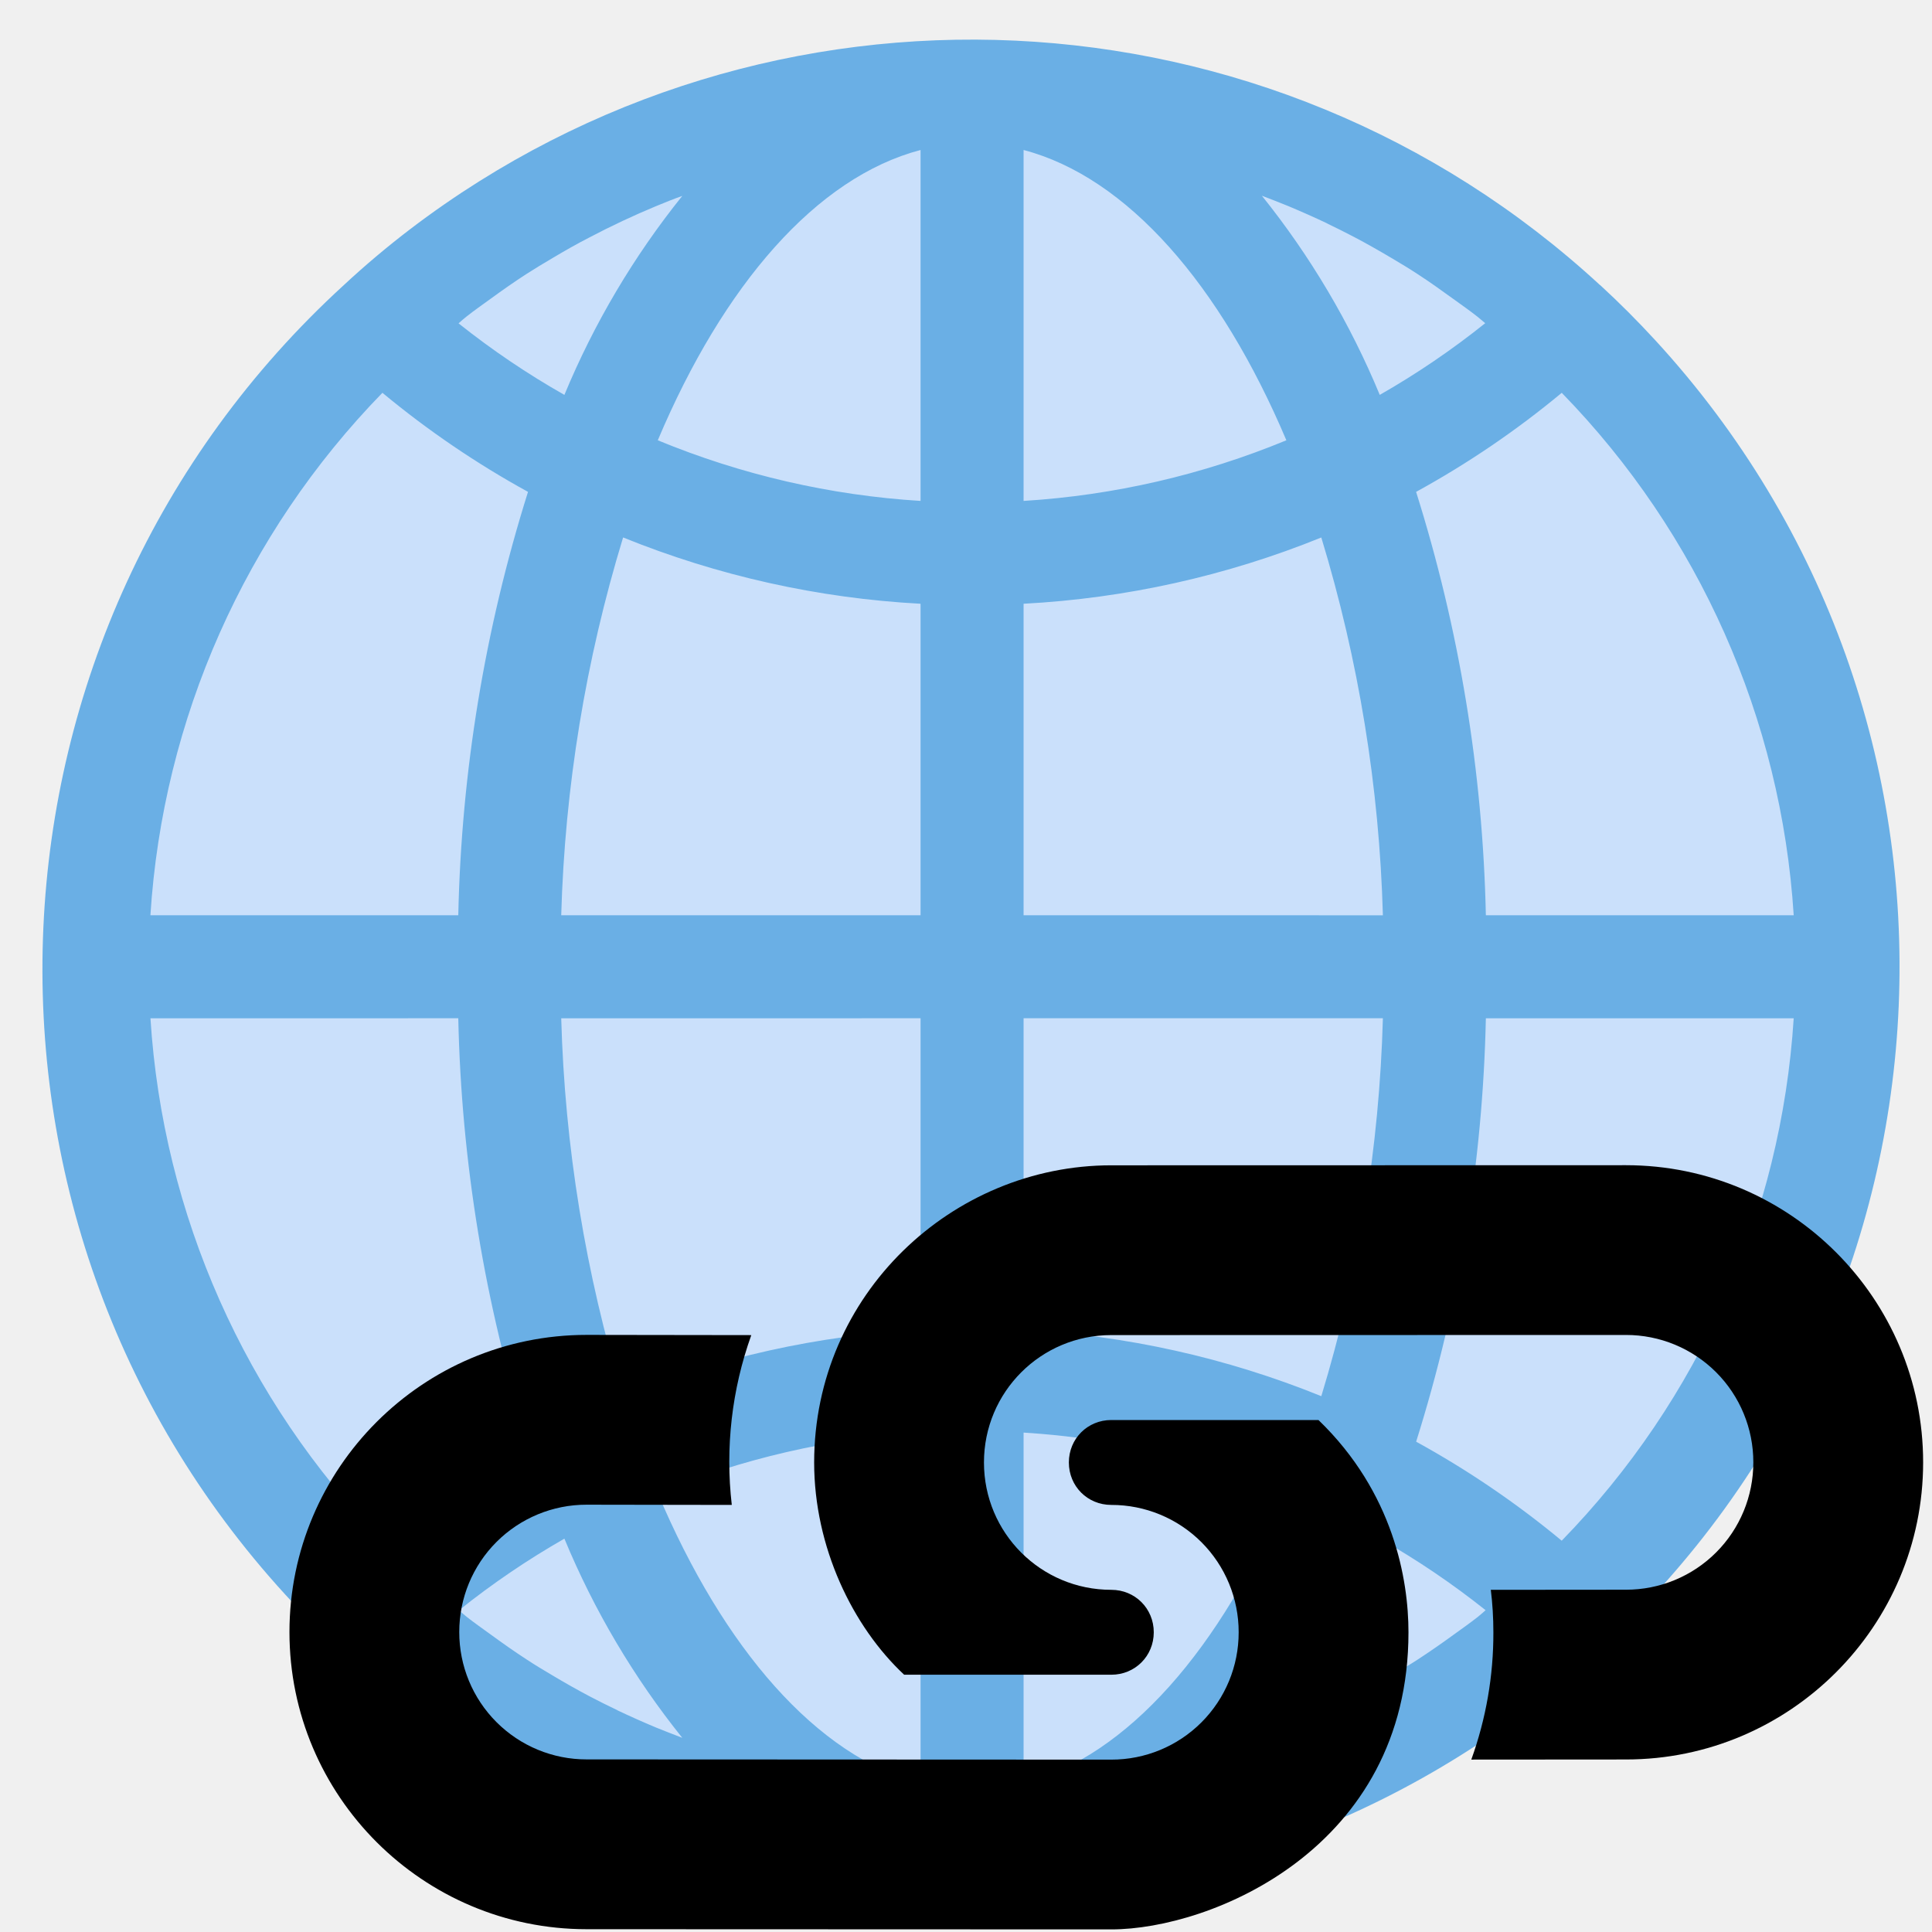
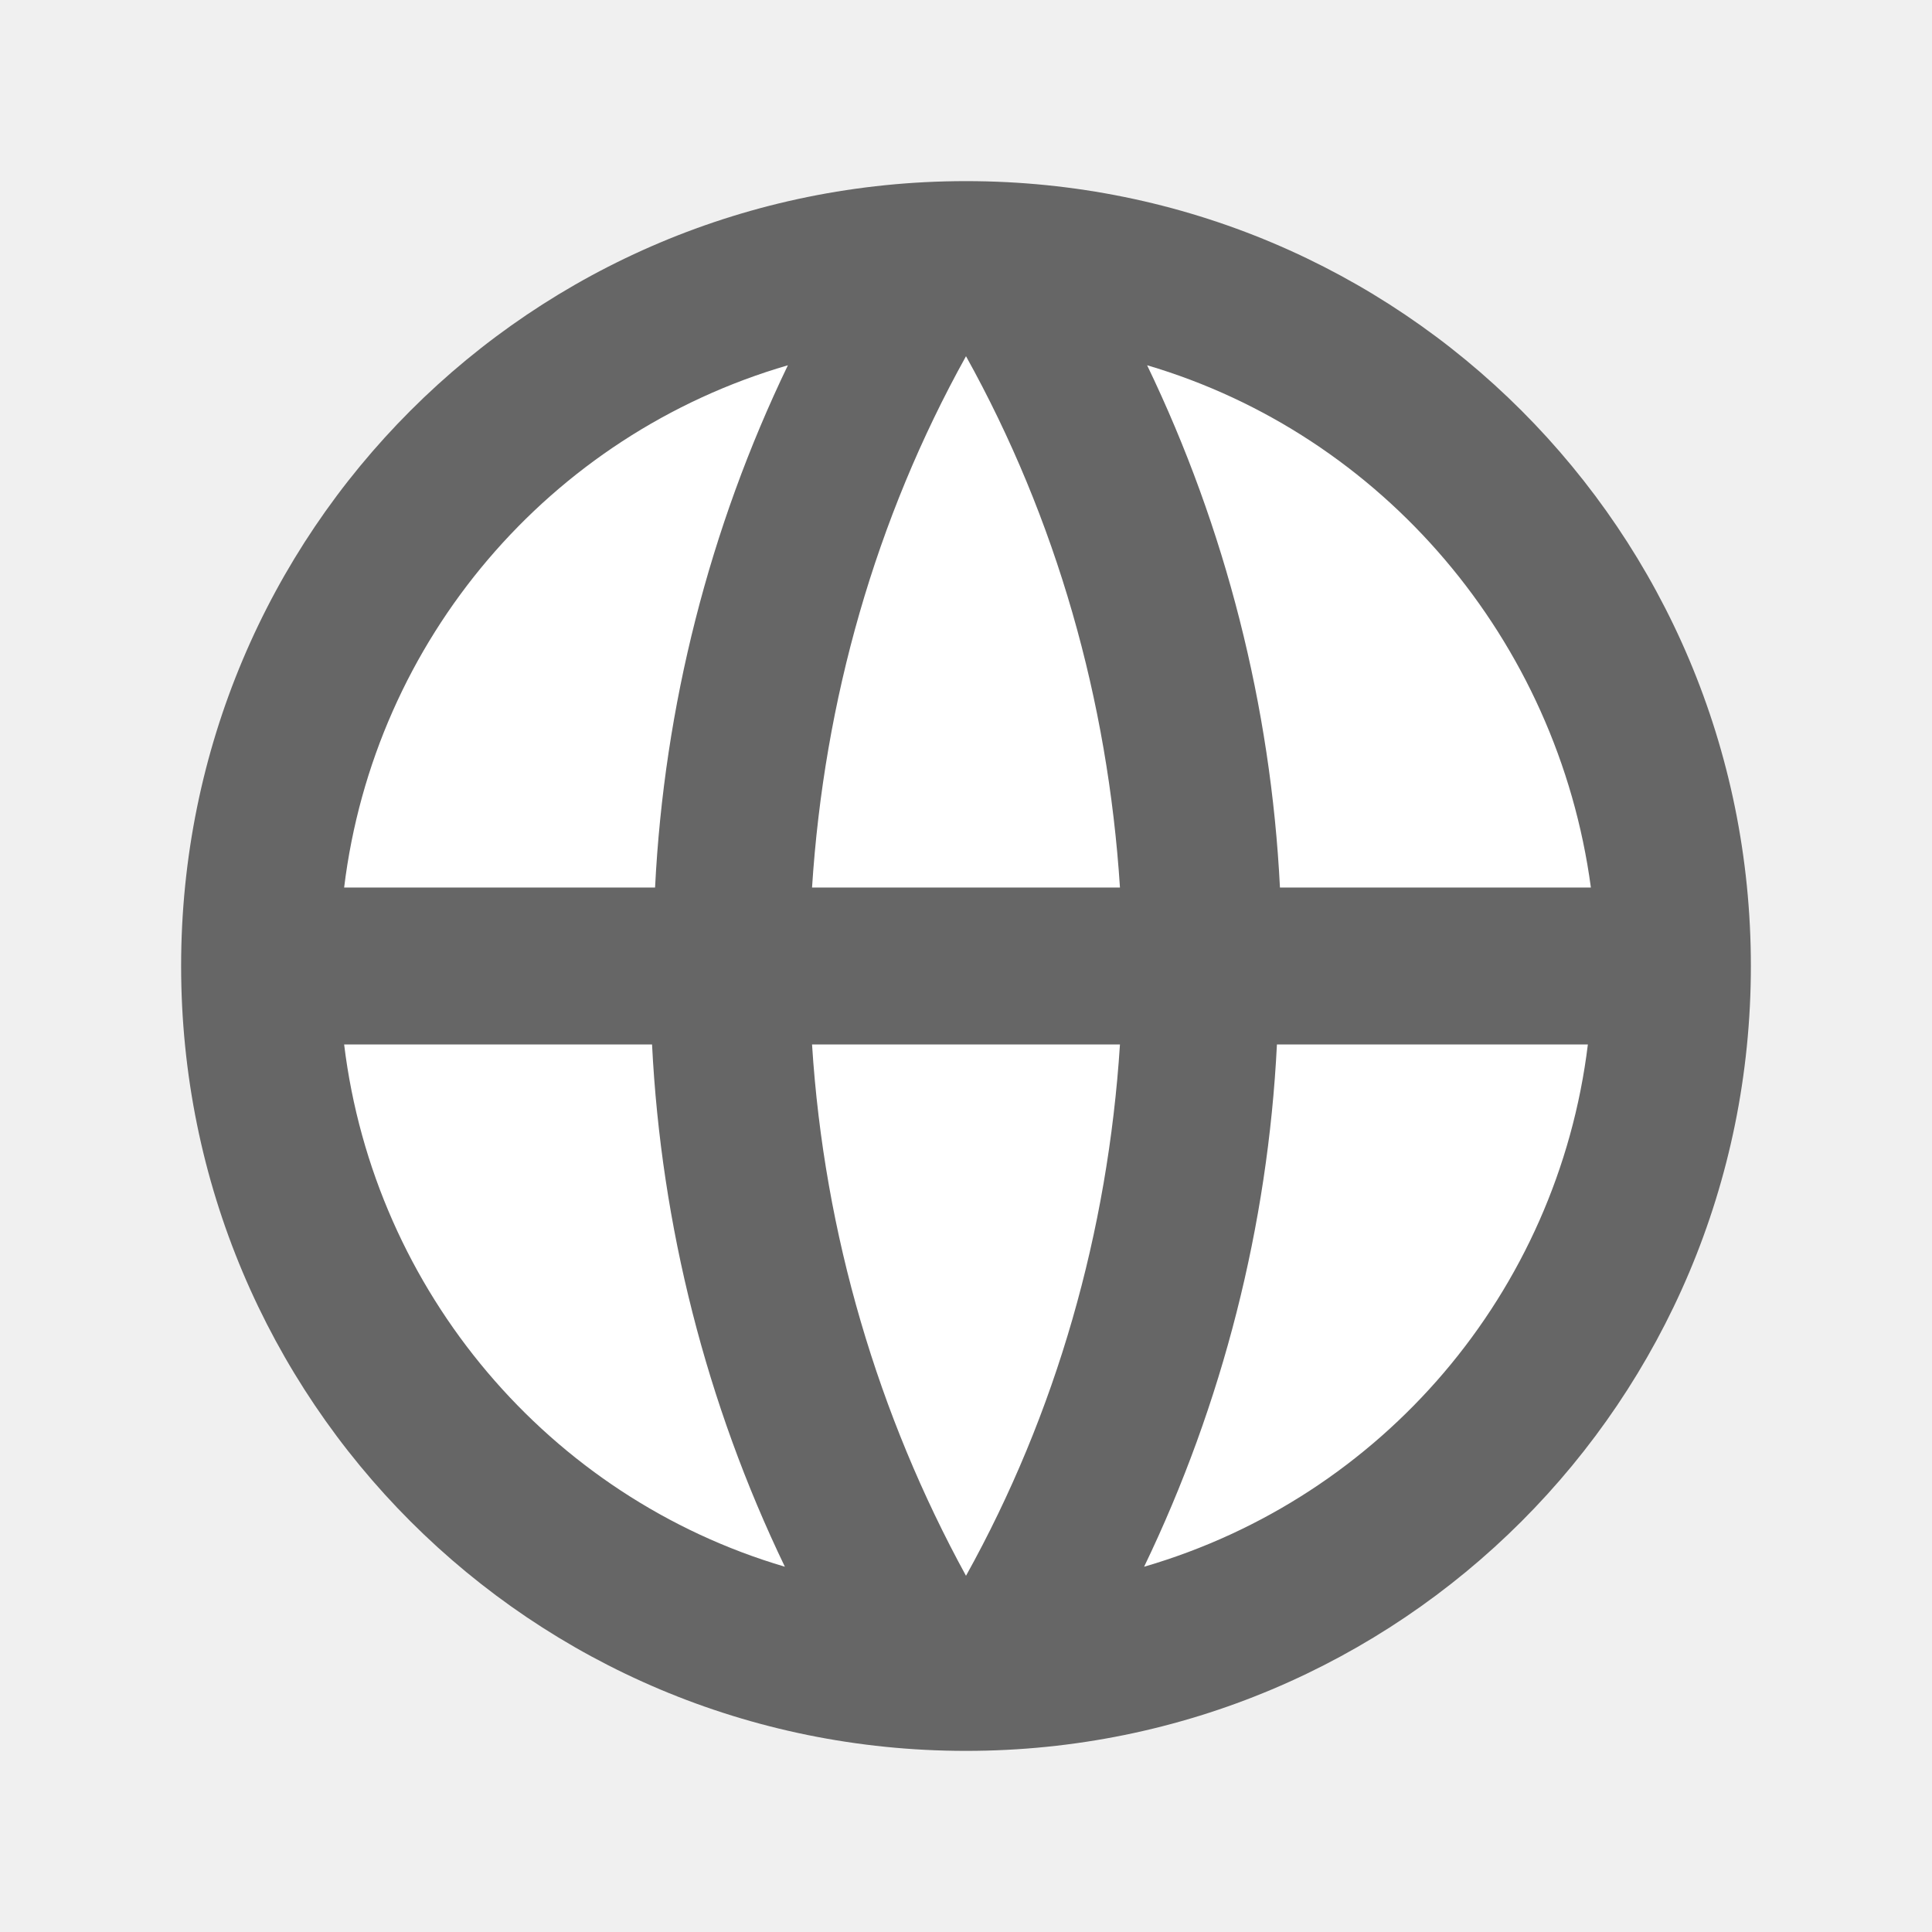
- <svg xmlns="http://www.w3.org/2000/svg" viewBox="0 0 512 512" width="64" height="64">
-   <g opacity=".75">
-     <path d="M414.75 85.55C320.49-1.05 173.88 5.15 87.27 99.4c-86.6 94.26-80.4 240.88 13.86 327.48 94.26 86.6 240.87 80.4 327.48-13.86a231.75 231.75 0 0061.1-156.8 230.36 230.36 0 00-74.96-170.67zm0 0" fill="#bddbff" />
-     <path fill="#3d9ae2" d="M424 75.53c-87.57-80.74-220.44-87-315.22-14.86a236.8 236.8 0 00-17.64 14.86C-9 167.08-15.94 322.48 75.62 422.6c86.01 94.06 229.67 106.72 330.8 29.16a234.05 234.05 0 0017.64-14.86c99.78-91.7 106.33-246.94 14.62-346.72a246.3 246.3 0 00-14.62-14.63zM413.87 408.3a245.25 245.25 0 00-38.58-26.24 402.51 402.51 0 0018.48-112.2h81.58a218.19 218.19 0 01-61.48 138.44zm-22.24 20.2c-2.1 1.65-4.27 3.17-6.43 4.73a222.98 222.98 0 01-9.45 6.54c-2.3 1.49-4.65 2.88-7 4.29a208.76 208.76 0 01-17.16 9.16 208.21 208.21 0 01-10.17 4.55c-2.33.95-4.66 1.9-7.01 2.73a216.61 216.61 0 0031.24-52.75 216.13 216.13 0 0128.05 18.97c-.7.6-1.36 1.23-2.07 1.78zm-228 24.73c-2.47-1.17-4.9-2.39-7.31-3.65a210.64 210.64 0 01-9.9-5.58c-2.3-1.36-4.6-2.73-6.82-4.2-3.25-2.1-6.42-4.35-9.55-6.63-2.13-1.55-4.28-3.05-6.35-4.67-.7-.55-1.37-1.18-2.08-1.74 8.8-7.05 18.15-13.4 27.95-19a216.68 216.68 0 0031.24 52.78c-2.33-.87-4.66-1.82-6.96-2.73a238.82 238.82 0 01-10.27-4.58zm-62.28-349.13c12 9.96 24.92 18.75 38.58 26.25a402.56 402.56 0 00-18.48 112.2H39.86a218.19 218.19 0 0161.48-138.45zm22.24-20.18c2.1-1.66 4.27-3.17 6.43-4.74 3.11-2.26 6.24-4.47 9.46-6.55 2.3-1.48 4.64-2.88 6.98-4.26 3.22-1.92 6.47-3.77 9.79-5.47a214.47 214.47 0 0117.56-8.25c2.32-.95 4.65-1.91 7-2.73a216.85 216.85 0 00-31.24 52.73 216.09 216.09 0 01-28.05-18.96c.7-.6 1.36-1.23 2.07-1.77zm228-24.75c2.47 1.18 4.9 2.4 7.31 3.66 3.35 1.76 6.64 3.64 9.9 5.57 2.3 1.37 4.6 2.73 6.82 4.2 3.25 2.1 6.41 4.37 9.55 6.64 2.13 1.54 4.28 3.04 6.35 4.67.7.55 1.36 1.17 2.08 1.74a216.33 216.33 0 01-27.95 19 216.68 216.68 0 00-31.24-52.78c2.33.87 4.66 1.81 6.96 2.73 3.46 1.45 6.88 2.96 10.27 4.57zm-107.63 73.58a217.44 217.44 0 01-69.64-16.07c17.38-41.18 42.07-69.7 69.64-76.93zm0 27.3v82.5h-95.23a379.46 379.46 0 0116.4-100.12A244.58 244.58 0 00243.93 160v.07zm0 109.8v82.57a244.49 244.49 0 00-78.9 17.56 379.71 379.71 0 01-16.33-100.12zm0 109.8v93.02c-27.53-7.24-52.21-35.77-69.64-76.94a217.27 217.27 0 0169.64-16.07zm27.3 0a217.27 217.27 0 0169.64 16.08c-17.38 41.17-42.07 69.63-69.64 76.94zm0-27.3v-82.5h95.22A379.45 379.45 0 01350.16 370a244.32 244.32 0 00-78.91-17.56zm0-109.8V160a244.5 244.5 0 0078.9-17.56 379.72 379.72 0 0116.32 100.12zm0-109.8v-93c27.52 7.23 52.21 35.75 69.64 76.93a217.44 217.44 0 01-69.64 16.07zm-149.81 137.1a402.3 402.3 0 0018.48 112.2 244.72 244.72 0 00-38.58 26.25 218.1 218.1 0 01-61.48-138.44zm272.32-27.3a402.34 402.34 0 00-18.49-112.2 243.88 243.88 0 0038.6-26.25 218.13 218.13 0 0161.47 138.45zm0 0" />
-   </g>
-   <path d="M373.26 432.57c0-13.93-3.94-37.04-23.85-56.25h-54.9c-6.3 0-11.25 4.94-11.25 11.25s4.95 11.25 11.25 11.25a33.7 33.7 0 0133.75 33.75 33.7 33.7 0 01-33.75 33.75l-139.05-.06a33.7 33.7 0 01-33.75-33.75 33.7 33.7 0 0133.75-33.75l38.47.06a99.48 99.48 0 015.17-45l-43.64-.06c-43.43 0-78.75 35.32-78.75 78.75s35.32 78.75 78.75 78.75l139.05.05c26.33 0 78.75-21.36 78.75-78.74z" />
-   <path d="M395.76 432.57a98.49 98.49 0 01-5.85 33.74l41-.03c43.42 0 78.74-35.32 78.74-78.75s-35.32-78.74-78.75-78.74l-136.4.03c-42.15 0-78.74 34.18-78.74 78.75 0 22.39 10.17 43.47 23.85 56.25h54.9c6.3 0 11.25-4.95 11.25-11.25s-4.95-11.25-11.25-11.25c-18.68 0-33.75-15.08-33.75-33.75s15.07-33.76 33.75-33.76l136.4-.03a33.7 33.7 0 0133.74 33.75 33.7 33.7 0 01-33.75 33.76l-35.82.03c.45 3.6.68 7.42.68 11.25z" />
+ <svg xmlns="http://www.w3.org/2000/svg" viewBox="0 0 64 64" width="64" height="64">
+   <circle cx="32" cy="32" r="22.9" fill="#fff" />
+   <path d="M32 58C17.6 58 6 46.4 6 32S17.6 6 32 6s26 11.6 26 26-11.6 26-26 26zm-6-6.1c-2.6-5.4-4.1-11.3-4.4-17.3H11.4c1 8.2 6.8 15 14.6 17.3zm.9-17.3c.4 6.3 2.2 12.3 5.1 17.6 3-5.4 4.7-11.4 5.1-17.6H26.9zm25.7 0H42.3c-.3 6-1.8 11.9-4.4 17.3 7.9-2.3 13.7-9.1 14.7-17.3zm-41.2-5.2h10.3c.3-6 1.8-11.9 4.4-17.3-7.9 2.3-13.7 9.1-14.7 17.3zm15.5 0h10.2c-.4-6.2-2.1-12.2-5.1-17.6-3 5.4-4.7 11.4-5.1 17.6zM38 12.1c2.6 5.4 4.1 11.3 4.4 17.3h10.3c-1.1-8.2-6.9-15-14.7-17.3z" fill="#666" />
</svg>
